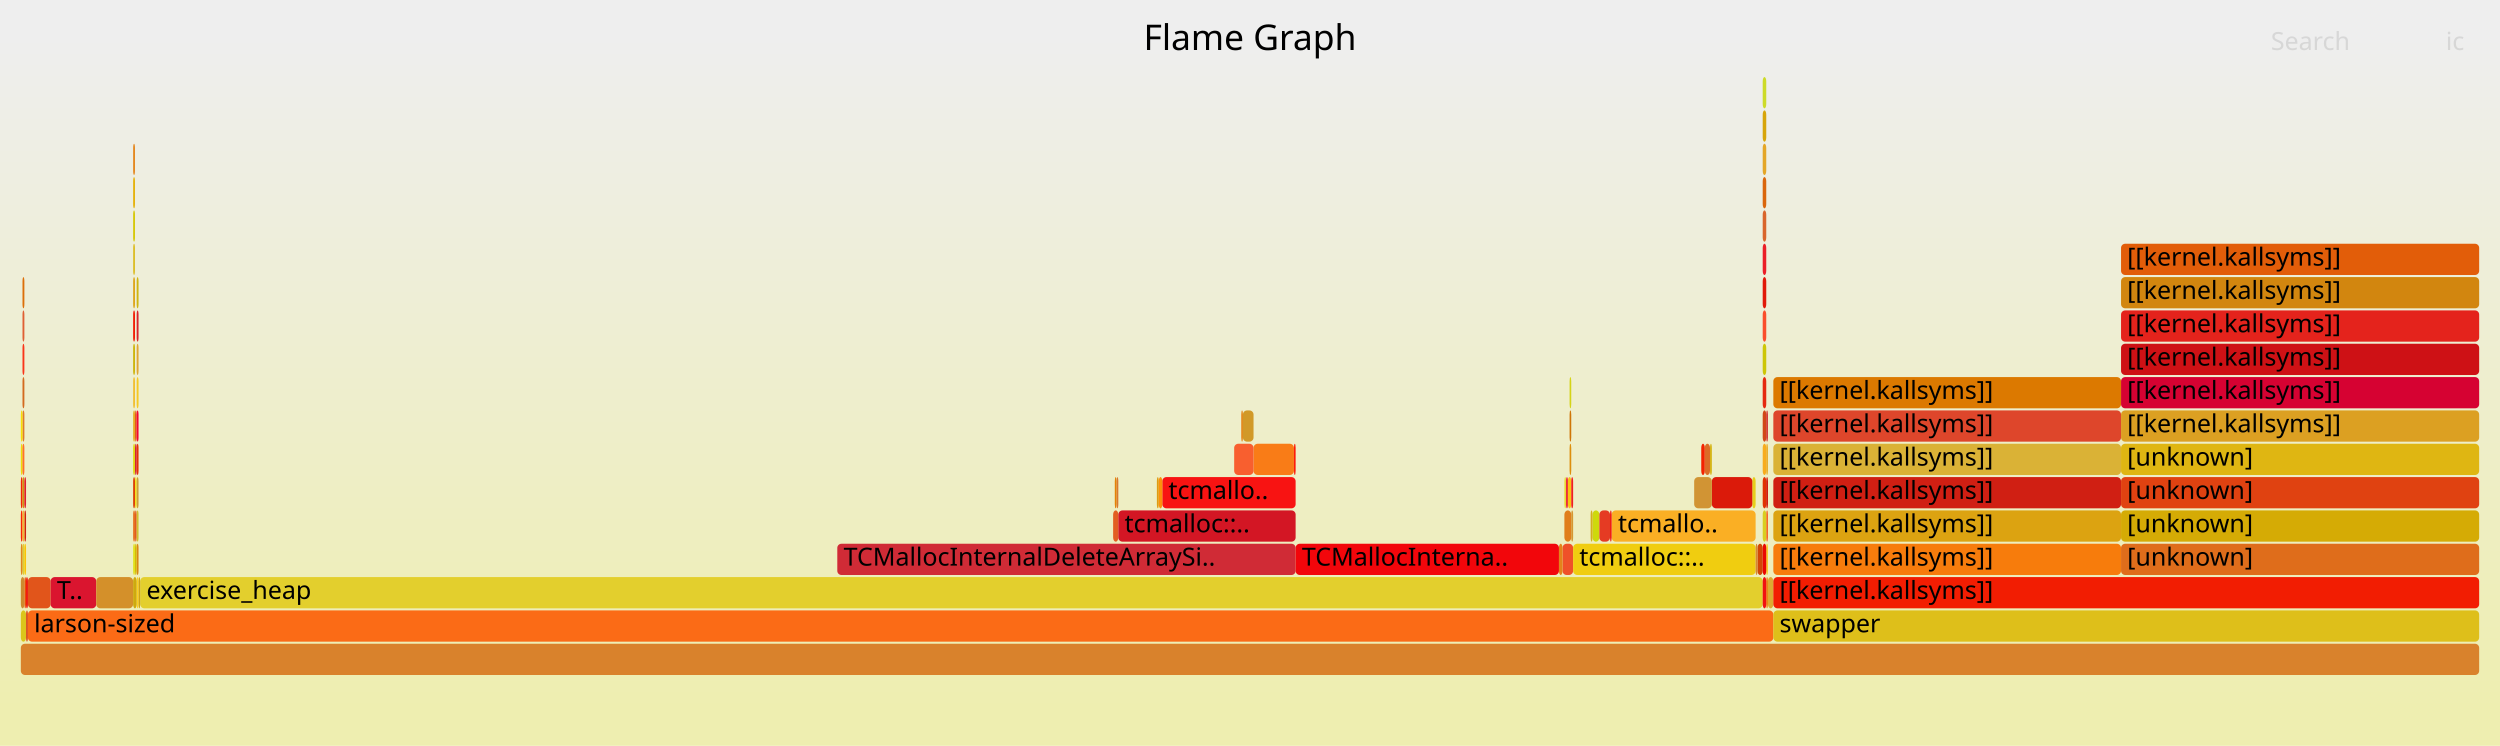
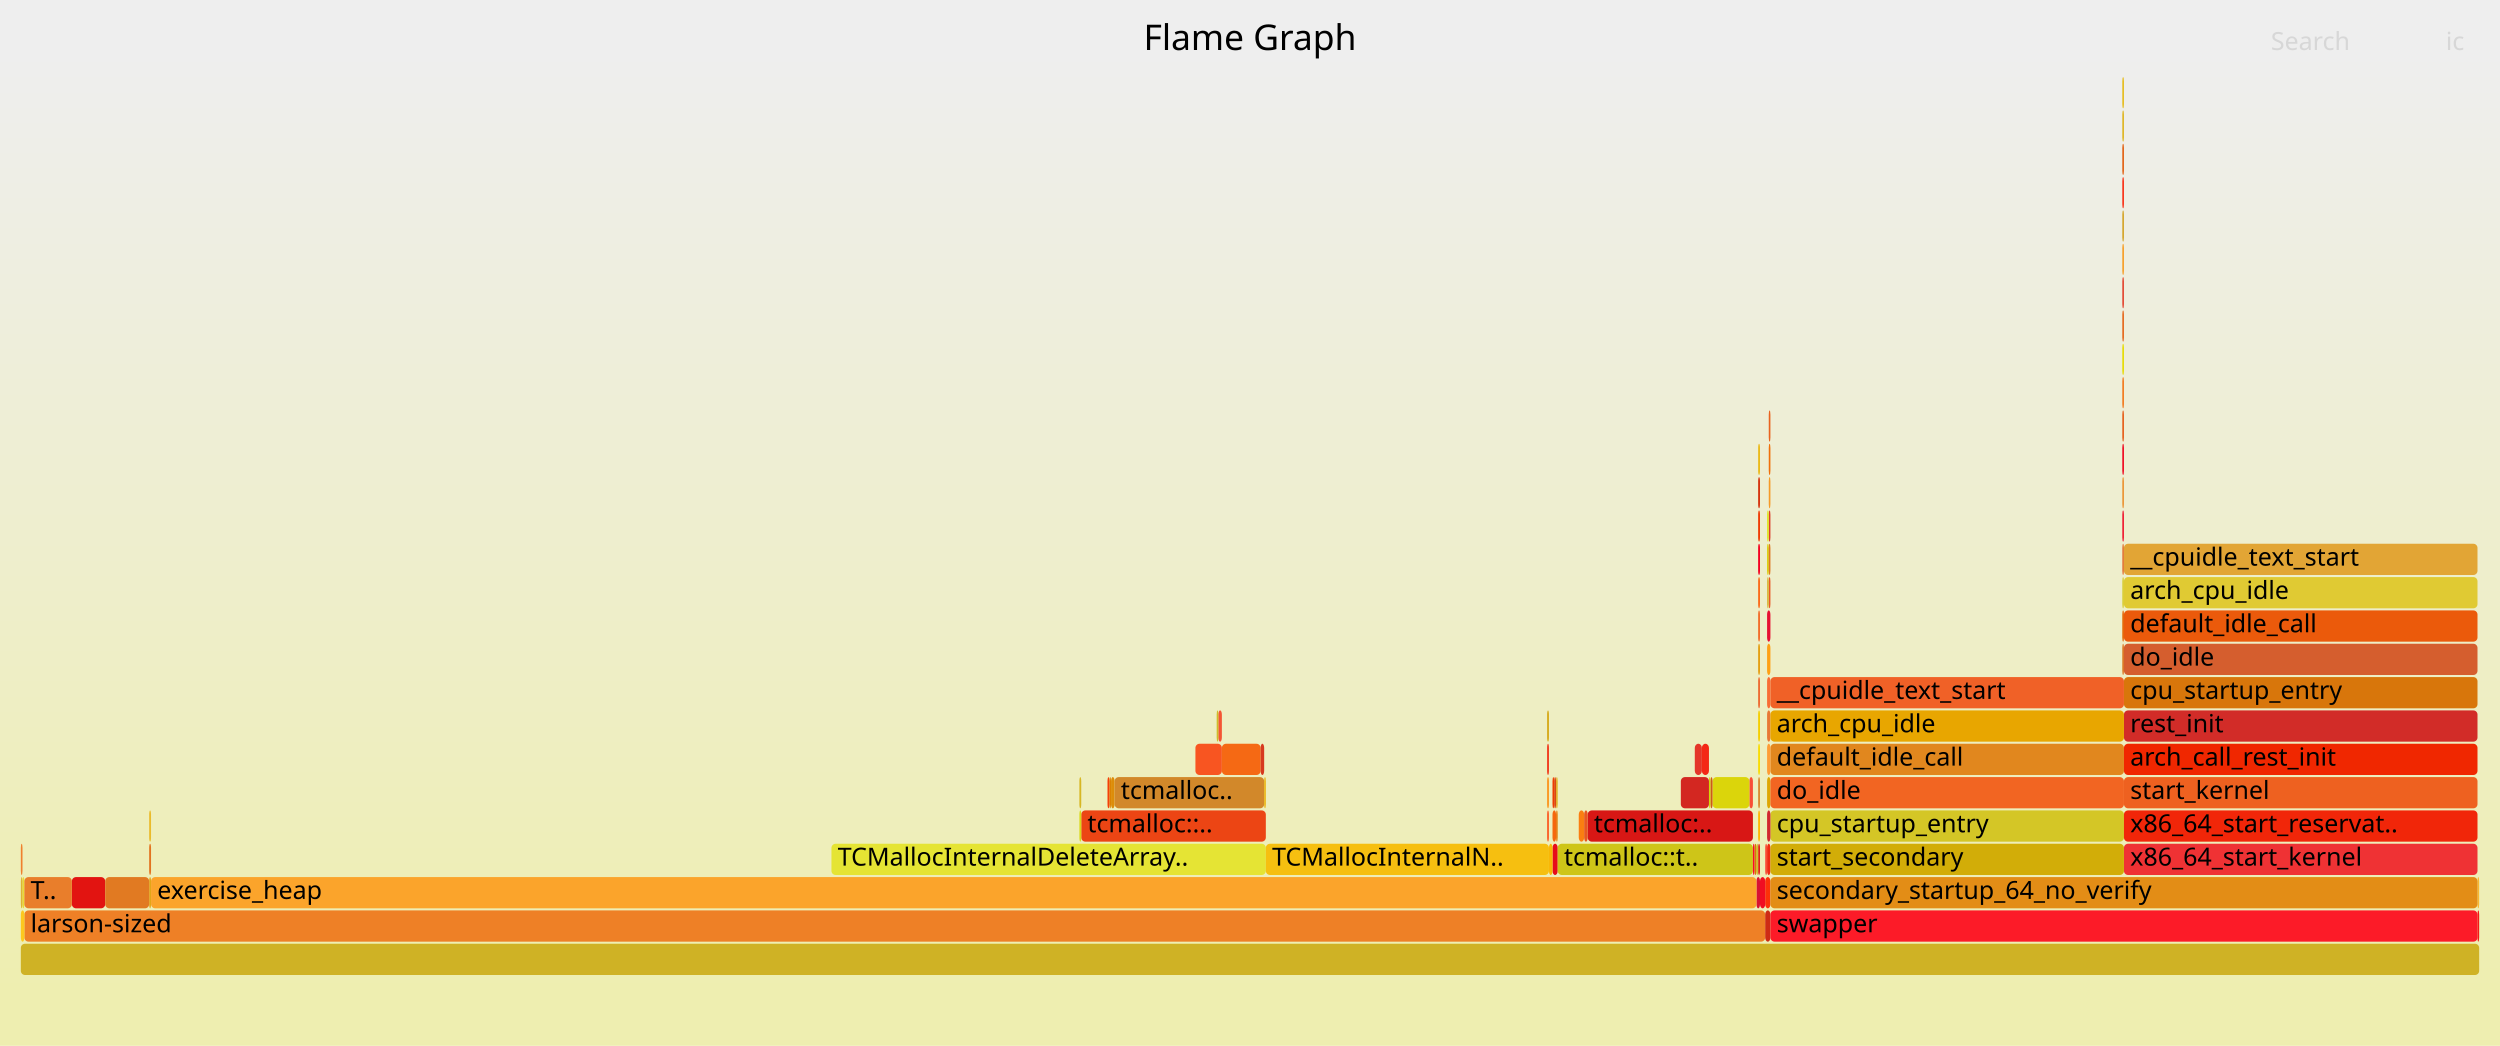
- <svg xmlns="http://www.w3.org/2000/svg" version="1.1" width="1200" height="358" viewBox="0 0 1200 358">
+ <svg xmlns="http://www.w3.org/2000/svg" version="1.1" width="1200" height="502" viewBox="0 0 1200 502">
  <defs>
    <linearGradient id="background" y1="0" y2="1" x1="0" x2="0">
      <stop stop-color="#eeeeee" offset="5%" />
      <stop stop-color="#eeeeb0" offset="95%" />
    </linearGradient>
  </defs>
  <style type="text/css">
	text { font-family:Verdana; font-size:12px; fill:rgb(0,0,0); }
	#search, #ignorecase { opacity:0.1; cursor:pointer; }
	#search:hover, #search.show, #ignorecase:hover, #ignorecase.show { opacity:1; }
	#subtitle { text-anchor:middle; font-color:rgb(160,160,160); }
	#title { text-anchor:middle; font-size:17px}
	#unzoom { cursor:pointer; }
	#frames &gt; *:hover { stroke:black; stroke-width:0.5; cursor:pointer; }
	.hide { display:none; }
	.parent { opacity:0.5; }
</style>
-   <rect x="0.0" y="0" width="1200.0" height="358.0" fill="url(#background)" />
+   <rect x="0.0" y="0" width="1200.0" height="502.0" fill="url(#background)" />
  <text id="title" x="600.00" y="24">Flame Graph</text>
-   <text id="details" x="10.00" y="341"> </text>
+   <text id="details" x="10.00" y="485"> </text>
  <text id="unzoom" x="10.00" y="24" class="hide">Reset Zoom</text>
  <text id="search" x="1090.00" y="24">Search</text>
  <text id="ignorecase" x="1174.00" y="24">ic</text>
-   <text id="matched" x="1090.00" y="341"> </text>
+   <text id="matched" x="1090.00" y="485"> </text>
  <g id="frames">
    <g>
-       <rect x="10.8" y="261" width="0.9" height="15.0" fill="rgb(221,208,49)" rx="2" ry="2" />
-       <text x="13.84" y="271.5" />
-     </g>
-     <g>
-       <rect x="846.1" y="197" width="1.7" height="15.0" fill="rgb(209,71,24)" rx="2" ry="2" />
-       <text x="849.11" y="207.5" />
-     </g>
-     <g>
-       <rect x="846.1" y="101" width="1.7" height="15.0" fill="rgb(217,101,44)" rx="2" ry="2" />
-       <text x="849.11" y="111.5" />
-     </g>
-     <g>
-       <rect x="10.0" y="309" width="1180.0" height="15.0" fill="rgb(217,130,44)" rx="2" ry="2" />
-       <text x="13.00" y="319.5" />
-     </g>
-     <g>
-       <rect x="64.8" y="213" width="0.8" height="15.0" fill="rgb(213,34,53)" rx="2" ry="2" />
-       <text x="67.79" y="223.5" />
-     </g>
-     <g>
-       <rect x="63.9" y="245" width="0.9" height="15.0" fill="rgb(231,112,32)" rx="2" ry="2" />
-       <text x="66.94" y="255.5" />
-     </g>
-     <g>
-       <rect x="846.1" y="181" width="1.7" height="15.0" fill="rgb(229,41,15)" rx="2" ry="2" />
-       <text x="849.11" y="191.5" />
-     </g>
-     <g>
-       <rect x="848.6" y="277" width="2.6" height="15.0" fill="rgb(220,170,50)" rx="2" ry="2" />
-       <text x="851.64" y="287.5" />
-     </g>
-     <g>
-       <rect x="63.9" y="85" width="0.9" height="15.0" fill="rgb(229,178,14)" rx="2" ry="2" />
-       <text x="66.94" y="95.5" />
-     </g>
-     <g>
-       <rect x="63.9" y="213" width="0.9" height="15.0" fill="rgb(225,213,17)" rx="2" ry="2" />
-       <text x="66.94" y="223.5" />
-     </g>
-     <g>
-       <rect x="751.7" y="229" width="0.9" height="15.0" fill="rgb(235,32,51)" rx="2" ry="2" />
-       <text x="754.71" y="239.5" />
-     </g>
-     <g>
-       <rect x="843.6" y="261" width="2.5" height="15.0" fill="rgb(210,71,6)" rx="2" ry="2" />
-       <text x="846.59" y="271.5" />
-     </g>
-     <g>
-       <rect x="535.9" y="229" width="0.9" height="15.0" fill="rgb(215,120,47)" rx="2" ry="2" />
-       <text x="538.94" y="239.5" />
-     </g>
-     <g>
-       <rect x="10.0" y="261" width="0.8" height="15.0" fill="rgb(223,135,25)" rx="2" ry="2" />
-       <text x="13.00" y="271.5" />
-     </g>
-     <g>
-       <rect x="1018.1" y="181" width="171.9" height="15.0" fill="rgb(214,2,50)" rx="2" ry="2" />
-       <text x="1021.06" y="191.5">[[kernel.kallsyms]]</text>
-     </g>
-     <g>
-       <rect x="1018.1" y="133" width="171.9" height="15.0" fill="rgb(210,134,15)" rx="2" ry="2" />
-       <text x="1021.06" y="143.5">[[kernel.kallsyms]]</text>
-     </g>
-     <g>
-       <rect x="1018.1" y="245" width="171.9" height="15.0" fill="rgb(213,171,5)" rx="2" ry="2" />
-       <text x="1021.06" y="255.5">[unknown]</text>
-     </g>
-     <g>
-       <rect x="750.0" y="261" width="5.1" height="15.0" fill="rgb(239,81,41)" rx="2" ry="2" />
-       <text x="753.03" y="271.5" />
-     </g>
-     <g>
-       <rect x="63.9" y="261" width="0.9" height="15.0" fill="rgb(225,225,30)" rx="2" ry="2" />
-       <text x="66.94" y="271.5" />
-     </g>
-     <g>
-       <rect x="847.8" y="261" width="0.8" height="15.0" fill="rgb(248,196,28)" rx="2" ry="2" />
-       <text x="850.80" y="271.5" />
-     </g>
-     <g>
-       <rect x="13.4" y="277" width="10.9" height="15.0" fill="rgb(225,85,27)" rx="2" ry="2" />
-       <text x="16.37" y="287.5" />
-     </g>
-     <g>
-       <rect x="13.4" y="293" width="837.8" height="15.0" fill="rgb(251,107,22)" rx="2" ry="2" />
-       <text x="16.37" y="303.5">larson-sized</text>
-     </g>
-     <g>
-       <rect x="64.8" y="197" width="0.8" height="15.0" fill="rgb(230,86,28)" rx="2" ry="2" />
-       <text x="67.79" y="207.5" />
-     </g>
-     <g>
-       <rect x="24.3" y="277" width="21.9" height="15.0" fill="rgb(218,21,47)" rx="2" ry="2" />
-       <text x="27.33" y="287.5">T..</text>
-     </g>
-     <g>
-       <rect x="65.6" y="165" width="0.9" height="15.0" fill="rgb(223,165,53)" rx="2" ry="2" />
-       <text x="68.63" y="175.5" />
-     </g>
-     <g>
-       <rect x="534.3" y="245" width="2.5" height="15.0" fill="rgb(226,94,34)" rx="2" ry="2" />
-       <text x="537.26" y="255.5" />
-     </g>
-     <g>
-       <rect x="1018.1" y="117" width="171.9" height="15.0" fill="rgb(226,93,9)" rx="2" ry="2" />
-       <text x="1021.06" y="127.5">[[kernel.kallsyms]]</text>
-     </g>
-     <g>
-       <rect x="851.2" y="293" width="338.8" height="15.0" fill="rgb(222,191,26)" rx="2" ry="2" />
-       <text x="854.17" y="303.5">swapper</text>
-     </g>
-     <g>
-       <rect x="65.6" y="133" width="0.9" height="15.0" fill="rgb(206,181,18)" rx="2" ry="2" />
-       <text x="68.63" y="143.5" />
-     </g>
-     <g>
-       <rect x="63.9" y="165" width="0.9" height="15.0" fill="rgb(205,180,11)" rx="2" ry="2" />
-       <text x="66.94" y="175.5" />
-     </g>
-     <g>
-       <rect x="1018.1" y="261" width="171.9" height="15.0" fill="rgb(223,109,27)" rx="2" ry="2" />
-       <text x="1021.06" y="271.5">[unknown]</text>
-     </g>
-     <g>
-       <rect x="846.1" y="229" width="1.7" height="15.0" fill="rgb(224,50,2)" rx="2" ry="2" />
-       <text x="849.11" y="239.5" />
-     </g>
-     <g>
-       <rect x="847.8" y="213" width="0.8" height="15.0" fill="rgb(231,169,35)" rx="2" ry="2" />
-       <text x="850.80" y="223.5" />
-     </g>
-     <g>
-       <rect x="846.1" y="37" width="1.7" height="15.0" fill="rgb(205,219,40)" rx="2" ry="2" />
-       <text x="849.11" y="47.5" />
-     </g>
-     <g>
-       <rect x="851.2" y="229" width="166.9" height="15.0" fill="rgb(208,31,19)" rx="2" ry="2" />
-       <text x="854.17" y="239.5">[[kernel.kallsyms]]</text>
-     </g>
-     <g>
-       <rect x="1018.1" y="229" width="171.9" height="15.0" fill="rgb(224,66,17)" rx="2" ry="2" />
-       <text x="1021.06" y="239.5">[unknown]</text>
-     </g>
-     <g>
-       <rect x="10.8" y="165" width="0.9" height="15.0" fill="rgb(249,53,26)" rx="2" ry="2" />
-       <text x="13.84" y="175.5" />
-     </g>
-     <g>
-       <rect x="11.7" y="277" width="0.8" height="15.0" fill="rgb(239,73,4)" rx="2" ry="2" />
-       <text x="14.69" y="287.5" />
-     </g>
-     <g>
-       <rect x="67.3" y="277" width="778.8" height="15.0" fill="rgb(227,207,45)" rx="2" ry="2" />
-       <text x="70.31" y="287.5">exercise_heap</text>
-     </g>
-     <g>
-       <rect x="773.6" y="245" width="69.1" height="15.0" fill="rgb(250,175,36)" rx="2" ry="2" />
-       <text x="776.63" y="255.5">tcmallo..</text>
-     </g>
-     <g>
-       <rect x="63.9" y="149" width="0.9" height="15.0" fill="rgb(242,30,5)" rx="2" ry="2" />
-       <text x="66.94" y="159.5" />
-     </g>
-     <g>
-       <rect x="12.5" y="277" width="0.9" height="15.0" fill="rgb(238,19,9)" rx="2" ry="2" />
-       <text x="15.53" y="287.5" />
-     </g>
-     <g>
-       <rect x="64.8" y="245" width="0.8" height="15.0" fill="rgb(225,91,34)" rx="2" ry="2" />
-       <text x="67.79" y="255.5" />
-     </g>
-     <g>
-       <rect x="846.1" y="133" width="1.7" height="15.0" fill="rgb(225,25,9)" rx="2" ry="2" />
-       <text x="849.11" y="143.5" />
-     </g>
-     <g>
-       <rect x="851.2" y="213" width="166.9" height="15.0" fill="rgb(218,178,54)" rx="2" ry="2" />
-       <text x="854.17" y="223.5">[[kernel.kallsyms]]</text>
-     </g>
-     <g>
-       <rect x="63.9" y="181" width="0.9" height="15.0" fill="rgb(240,191,51)" rx="2" ry="2" />
-       <text x="66.94" y="191.5" />
-     </g>
-     <g>
-       <rect x="764.4" y="245" width="3.3" height="15.0" fill="rgb(206,217,12)" rx="2" ry="2" />
-       <text x="767.36" y="255.5" />
-     </g>
-     <g>
-       <rect x="851.2" y="277" width="338.8" height="15.0" fill="rgb(242,29,2)" rx="2" ry="2" />
-       <text x="854.17" y="287.5">[[kernel.kallsyms]]</text>
-     </g>
-     <g>
-       <rect x="846.1" y="85" width="1.7" height="15.0" fill="rgb(218,102,12)" rx="2" ry="2" />
-       <text x="849.11" y="95.5" />
-     </g>
-     <g>
-       <rect x="841.1" y="229" width="1.6" height="15.0" fill="rgb(231,207,27)" rx="2" ry="2" />
-       <text x="844.06" y="239.5" />
-     </g>
-     <g>
-       <rect x="65.6" y="181" width="0.9" height="15.0" fill="rgb(245,201,36)" rx="2" ry="2" />
-       <text x="68.63" y="191.5" />
-     </g>
-     <g>
-       <rect x="851.2" y="181" width="166.9" height="15.0" fill="rgb(220,121,0)" rx="2" ry="2" />
-       <text x="854.17" y="191.5">[[kernel.kallsyms]]</text>
-     </g>
-     <g>
-       <rect x="851.2" y="245" width="166.9" height="15.0" fill="rgb(220,163,17)" rx="2" ry="2" />
-       <text x="854.17" y="255.5">[[kernel.kallsyms]]</text>
-     </g>
-     <g>
-       <rect x="601.7" y="213" width="19.4" height="15.0" fill="rgb(249,124,23)" rx="2" ry="2" />
-       <text x="604.69" y="223.5" />
-     </g>
-     <g>
-       <rect x="63.9" y="69" width="0.9" height="15.0" fill="rgb(228,136,32)" rx="2" ry="2" />
-       <text x="66.94" y="79.5" />
-     </g>
-     <g>
-       <rect x="65.6" y="277" width="0.9" height="15.0" fill="rgb(253,207,32)" rx="2" ry="2" />
-       <text x="68.63" y="287.5" />
-     </g>
-     <g>
-       <rect x="65.6" y="261" width="0.9" height="15.0" fill="rgb(216,134,18)" rx="2" ry="2" />
-       <text x="68.63" y="271.5" />
-     </g>
-     <g>
-       <rect x="753.4" y="197" width="0.8" height="15.0" fill="rgb(207,118,7)" rx="2" ry="2" />
-       <text x="756.40" y="207.5" />
-     </g>
-     <g>
-       <rect x="46.2" y="277" width="17.7" height="15.0" fill="rgb(212,144,42)" rx="2" ry="2" />
-       <text x="49.24" y="287.5" />
-     </g>
-     <g>
-       <rect x="816.6" y="213" width="1.7" height="15.0" fill="rgb(243,35,1)" rx="2" ry="2" />
-       <text x="819.61" y="223.5" />
-     </g>
-     <g>
-       <rect x="750.9" y="229" width="0.8" height="15.0" fill="rgb(233,220,48)" rx="2" ry="2" />
-       <text x="753.87" y="239.5" />
-     </g>
-     <g>
-       <rect x="846.1" y="213" width="1.7" height="15.0" fill="rgb(247,172,30)" rx="2" ry="2" />
-       <text x="849.11" y="223.5" />
-     </g>
-     <g>
-       <rect x="752.6" y="229" width="1.6" height="15.0" fill="rgb(250,195,18)" rx="2" ry="2" />
-       <text x="755.56" y="239.5" />
-     </g>
-     <g>
-       <rect x="846.1" y="149" width="1.7" height="15.0" fill="rgb(250,78,44)" rx="2" ry="2" />
-       <text x="849.11" y="159.5" />
-     </g>
-     <g>
-       <rect x="820.8" y="213" width="0.9" height="15.0" fill="rgb(213,181,23)" rx="2" ry="2" />
-       <text x="823.83" y="223.5" />
-     </g>
-     <g>
-       <rect x="821.7" y="229" width="19.4" height="15.0" fill="rgb(219,26,10)" rx="2" ry="2" />
-       <text x="824.67" y="239.5" />
-     </g>
-     <g>
-       <rect x="813.2" y="229" width="8.5" height="15.0" fill="rgb(209,148,52)" rx="2" ry="2" />
-       <text x="816.24" y="239.5" />
-     </g>
-     <g>
-       <rect x="847.8" y="197" width="0.8" height="15.0" fill="rgb(208,45,45)" rx="2" ry="2" />
-       <text x="850.80" y="207.5" />
-     </g>
-     <g>
-       <rect x="65.6" y="213" width="0.9" height="15.0" fill="rgb(229,45,8)" rx="2" ry="2" />
-       <text x="68.63" y="223.5" />
-     </g>
-     <g>
-       <rect x="621.1" y="213" width="0.8" height="15.0" fill="rgb(254,26,9)" rx="2" ry="2" />
-       <text x="624.07" y="223.5" />
-     </g>
-     <g>
-       <rect x="65.6" y="197" width="0.9" height="15.0" fill="rgb(243,4,49)" rx="2" ry="2" />
-       <text x="68.63" y="207.5" />
-     </g>
-     <g>
-       <rect x="401.9" y="261" width="220.0" height="15.0" fill="rgb(208,43,54)" rx="2" ry="2" />
-       <text x="404.93" y="271.5">TCMallocInternalDeleteArraySi..</text>
-     </g>
-     <g>
-       <rect x="64.8" y="261" width="0.8" height="15.0" fill="rgb(214,183,7)" rx="2" ry="2" />
-       <text x="67.79" y="271.5" />
-     </g>
-     <g>
-       <rect x="555.3" y="229" width="0.9" height="15.0" fill="rgb(221,156,18)" rx="2" ry="2" />
-       <text x="558.33" y="239.5" />
-     </g>
-     <g>
-       <rect x="10.8" y="149" width="0.9" height="15.0" fill="rgb(223,95,52)" rx="2" ry="2" />
-       <text x="13.84" y="159.5" />
-     </g>
-     <g>
-       <rect x="847.8" y="277" width="0.8" height="15.0" fill="rgb(238,124,5)" rx="2" ry="2" />
-       <text x="850.80" y="287.5" />
-     </g>
-     <g>
-       <rect x="535.1" y="229" width="0.8" height="15.0" fill="rgb(228,130,7)" rx="2" ry="2" />
-       <text x="538.10" y="239.5" />
-     </g>
-     <g>
-       <rect x="11.7" y="261" width="0.8" height="15.0" fill="rgb(250,196,5)" rx="2" ry="2" />
-       <text x="14.69" y="271.5" />
-     </g>
-     <g>
-       <rect x="596.6" y="197" width="5.1" height="15.0" fill="rgb(209,153,40)" rx="2" ry="2" />
-       <text x="599.63" y="207.5" />
-     </g>
-     <g>
-       <rect x="10.0" y="245" width="0.8" height="15.0" fill="rgb(249,37,1)" rx="2" ry="2" />
-       <text x="13.00" y="255.5" />
-     </g>
-     <g>
-       <rect x="755.1" y="261" width="87.6" height="15.0" fill="rgb(240,205,16)" rx="2" ry="2" />
-       <text x="758.09" y="271.5">tcmalloc::..</text>
-     </g>
-     <g>
-       <rect x="11.7" y="245" width="0.8" height="15.0" fill="rgb(206,30,13)" rx="2" ry="2" />
-       <text x="14.69" y="255.5" />
-     </g>
-     <g>
-       <rect x="847.8" y="245" width="0.8" height="15.0" fill="rgb(247,90,29)" rx="2" ry="2" />
-       <text x="850.80" y="255.5" />
-     </g>
-     <g>
-       <rect x="65.6" y="149" width="0.9" height="15.0" fill="rgb(216,36,45)" rx="2" ry="2" />
-       <text x="68.63" y="159.5" />
-     </g>
-     <g>
-       <rect x="10.8" y="197" width="0.9" height="15.0" fill="rgb(221,124,42)" rx="2" ry="2" />
-       <text x="13.84" y="207.5" />
-     </g>
-     <g>
-       <rect x="846.1" y="117" width="1.7" height="15.0" fill="rgb(235,30,40)" rx="2" ry="2" />
-       <text x="849.11" y="127.5" />
-     </g>
-     <g>
-       <rect x="1018.1" y="213" width="171.9" height="15.0" fill="rgb(223,182,18)" rx="2" ry="2" />
-       <text x="1021.06" y="223.5">[unknown]</text>
-     </g>
-     <g>
-       <rect x="750.9" y="245" width="3.3" height="15.0" fill="rgb(224,126,27)" rx="2" ry="2" />
-       <text x="753.87" y="255.5" />
-     </g>
-     <g>
-       <rect x="1018.1" y="165" width="171.9" height="15.0" fill="rgb(206,17,21)" rx="2" ry="2" />
-       <text x="1021.06" y="175.5">[[kernel.kallsyms]]</text>
-     </g>
-     <g>
-       <rect x="66.5" y="277" width="0.8" height="15.0" fill="rgb(209,164,16)" rx="2" ry="2" />
-       <text x="69.47" y="287.5" />
-     </g>
-     <g>
-       <rect x="753.4" y="181" width="0.8" height="15.0" fill="rgb(213,212,23)" rx="2" ry="2" />
-       <text x="756.40" y="191.5" />
-     </g>
-     <g>
-       <rect x="1018.1" y="149" width="171.9" height="15.0" fill="rgb(228,35,28)" rx="2" ry="2" />
-       <text x="1021.06" y="159.5">[[kernel.kallsyms]]</text>
-     </g>
-     <g>
-       <rect x="64.8" y="229" width="0.8" height="15.0" fill="rgb(244,225,30)" rx="2" ry="2" />
-       <text x="67.79" y="239.5" />
-     </g>
-     <g>
-       <rect x="621.9" y="261" width="126.4" height="15.0" fill="rgb(242,6,11)" rx="2" ry="2" />
-       <text x="624.91" y="271.5">TCMallocInterna..</text>
-     </g>
-     <g>
-       <rect x="754.2" y="245" width="0.9" height="15.0" fill="rgb(213,151,49)" rx="2" ry="2" />
-       <text x="757.24" y="255.5" />
-     </g>
-     <g>
-       <rect x="63.9" y="101" width="0.9" height="15.0" fill="rgb(214,200,10)" rx="2" ry="2" />
-       <text x="66.94" y="111.5" />
-     </g>
-     <g>
-       <rect x="846.1" y="277" width="1.7" height="15.0" fill="rgb(241,17,17)" rx="2" ry="2" />
-       <text x="849.11" y="287.5" />
-     </g>
-     <g>
-       <rect x="10.8" y="245" width="0.9" height="15.0" fill="rgb(242,183,52)" rx="2" ry="2" />
-       <text x="13.84" y="255.5" />
-     </g>
-     <g>
-       <rect x="10.8" y="133" width="0.9" height="15.0" fill="rgb(220,111,10)" rx="2" ry="2" />
-       <text x="13.84" y="143.5" />
-     </g>
-     <g>
-       <rect x="754.2" y="229" width="0.9" height="15.0" fill="rgb(240,32,32)" rx="2" ry="2" />
-       <text x="757.24" y="239.5" />
-     </g>
-     <g>
-       <rect x="748.3" y="261" width="1.7" height="15.0" fill="rgb(227,131,26)" rx="2" ry="2" />
-       <text x="751.34" y="271.5" />
-     </g>
-     <g>
-       <rect x="842.7" y="261" width="0.9" height="15.0" fill="rgb(213,135,50)" rx="2" ry="2" />
-       <text x="845.74" y="271.5" />
-     </g>
-     <g>
-       <rect x="846.1" y="69" width="1.7" height="15.0" fill="rgb(228,166,39)" rx="2" ry="2" />
-       <text x="849.11" y="79.5" />
-     </g>
-     <g>
-       <rect x="592.4" y="213" width="9.3" height="15.0" fill="rgb(248,95,47)" rx="2" ry="2" />
-       <text x="595.41" y="223.5" />
-     </g>
-     <g>
-       <rect x="847.8" y="229" width="0.8" height="15.0" fill="rgb(206,10,0)" rx="2" ry="2" />
-       <text x="850.80" y="239.5" />
-     </g>
-     <g>
-       <rect x="10.8" y="181" width="0.9" height="15.0" fill="rgb(211,106,32)" rx="2" ry="2" />
-       <text x="13.84" y="191.5" />
-     </g>
-     <g>
-       <rect x="65.6" y="245" width="0.9" height="15.0" fill="rgb(207,192,49)" rx="2" ry="2" />
-       <text x="68.63" y="255.5" />
-     </g>
-     <g>
-       <rect x="10.0" y="229" width="0.8" height="15.0" fill="rgb(241,39,1)" rx="2" ry="2" />
-       <text x="13.00" y="239.5" />
-     </g>
-     <g>
-       <rect x="846.1" y="53" width="1.7" height="15.0" fill="rgb(215,165,9)" rx="2" ry="2" />
-       <text x="849.11" y="63.5" />
-     </g>
-     <g>
-       <rect x="63.9" y="133" width="0.9" height="15.0" fill="rgb(221,166,28)" rx="2" ry="2" />
-       <text x="66.94" y="143.5" />
-     </g>
-     <g>
-       <rect x="763.5" y="245" width="0.9" height="15.0" fill="rgb(211,176,30)" rx="2" ry="2" />
-       <text x="766.51" y="255.5" />
-     </g>
-     <g>
-       <rect x="10.8" y="229" width="0.9" height="15.0" fill="rgb(208,147,12)" rx="2" ry="2" />
-       <text x="13.84" y="239.5" />
-     </g>
-     <g>
-       <rect x="1018.1" y="197" width="171.9" height="15.0" fill="rgb(220,160,34)" rx="2" ry="2" />
-       <text x="1021.06" y="207.5">[[kernel.kallsyms]]</text>
-     </g>
-     <g>
-       <rect x="846.1" y="165" width="1.7" height="15.0" fill="rgb(205,198,7)" rx="2" ry="2" />
-       <text x="849.11" y="175.5" />
-     </g>
-     <g>
-       <rect x="10.0" y="293" width="2.5" height="15.0" fill="rgb(219,197,27)" rx="2" ry="2" />
-       <text x="13.00" y="303.5" />
-     </g>
-     <g>
-       <rect x="10.0" y="277" width="1.7" height="15.0" fill="rgb(205,138,47)" rx="2" ry="2" />
-       <text x="13.00" y="287.5" />
-     </g>
-     <g>
-       <rect x="595.8" y="197" width="0.8" height="15.0" fill="rgb(227,131,18)" rx="2" ry="2" />
-       <text x="598.79" y="207.5" />
-     </g>
-     <g>
-       <rect x="11.7" y="229" width="0.8" height="15.0" fill="rgb(224,27,44)" rx="2" ry="2" />
-       <text x="14.69" y="239.5" />
-     </g>
-     <g>
-       <rect x="63.9" y="229" width="0.9" height="15.0" fill="rgb(220,66,3)" rx="2" ry="2" />
-       <text x="66.94" y="239.5" />
-     </g>
-     <g>
-       <rect x="10.0" y="213" width="0.8" height="15.0" fill="rgb(239,221,7)" rx="2" ry="2" />
-       <text x="13.00" y="223.5" />
-     </g>
-     <g>
-       <rect x="536.8" y="245" width="85.1" height="15.0" fill="rgb(211,22,36)" rx="2" ry="2" />
-       <text x="539.79" y="255.5">tcmalloc::..</text>
-     </g>
-     <g>
-       <rect x="753.4" y="213" width="0.8" height="15.0" fill="rgb(221,143,13)" rx="2" ry="2" />
-       <text x="756.40" y="223.5" />
-     </g>
-     <g>
-       <rect x="851.2" y="261" width="166.9" height="15.0" fill="rgb(247,124,12)" rx="2" ry="2" />
-       <text x="854.17" y="271.5">[[kernel.kallsyms]]</text>
-     </g>
-     <g>
-       <rect x="12.5" y="293" width="0.9" height="15.0" fill="rgb(219,78,27)" rx="2" ry="2" />
-       <text x="15.53" y="303.5" />
-     </g>
-     <g>
-       <rect x="772.8" y="245" width="0.8" height="15.0" fill="rgb(241,28,18)" rx="2" ry="2" />
-       <text x="775.79" y="255.5" />
-     </g>
-     <g>
-       <rect x="65.6" y="229" width="0.9" height="15.0" fill="rgb(207,160,53)" rx="2" ry="2" />
-       <text x="68.63" y="239.5" />
-     </g>
-     <g>
-       <rect x="846.1" y="245" width="1.7" height="15.0" fill="rgb(217,206,33)" rx="2" ry="2" />
-       <text x="849.11" y="255.5" />
-     </g>
-     <g>
-       <rect x="851.2" y="197" width="166.9" height="15.0" fill="rgb(222,70,43)" rx="2" ry="2" />
-       <text x="854.17" y="207.5">[[kernel.kallsyms]]</text>
-     </g>
-     <g>
-       <rect x="63.9" y="117" width="0.9" height="15.0" fill="rgb(220,190,42)" rx="2" ry="2" />
-       <text x="66.94" y="127.5" />
-     </g>
-     <g>
-       <rect x="818.3" y="213" width="2.5" height="15.0" fill="rgb(220,107,39)" rx="2" ry="2" />
-       <text x="821.30" y="223.5" />
-     </g>
-     <g>
-       <rect x="63.9" y="277" width="1.7" height="15.0" fill="rgb(206,170,14)" rx="2" ry="2" />
-       <text x="66.94" y="287.5" />
-     </g>
-     <g>
-       <rect x="10.0" y="197" width="0.8" height="15.0" fill="rgb(249,223,7)" rx="2" ry="2" />
-       <text x="13.00" y="207.5" />
-     </g>
-     <g>
-       <rect x="10.8" y="213" width="0.9" height="15.0" fill="rgb(254,114,39)" rx="2" ry="2" />
-       <text x="13.84" y="223.5" />
-     </g>
-     <g>
-       <rect x="63.9" y="197" width="0.9" height="15.0" fill="rgb(231,172,33)" rx="2" ry="2" />
-       <text x="66.94" y="207.5" />
-     </g>
-     <g>
-       <rect x="767.7" y="245" width="5.1" height="15.0" fill="rgb(229,59,35)" rx="2" ry="2" />
-       <text x="770.73" y="255.5" />
-     </g>
-     <g>
-       <rect x="557.9" y="229" width="64.0" height="15.0" fill="rgb(248,19,18)" rx="2" ry="2" />
-       <text x="560.86" y="239.5">tcmallo..</text>
-     </g>
-     <g>
-       <rect x="846.1" y="261" width="1.7" height="15.0" fill="rgb(234,7,2)" rx="2" ry="2" />
-       <text x="849.11" y="271.5" />
-     </g>
-     <g>
-       <rect x="556.2" y="229" width="1.7" height="15.0" fill="rgb(252,144,11)" rx="2" ry="2" />
-       <text x="559.17" y="239.5" />
+       <rect x="11.7" y="437" width="835.6" height="15.0" fill="rgb(238,128,38)" rx="2" ry="2" />
+       <text x="14.69" y="447.5">larson-sized</text>
+     </g>
+     <g>
+       <rect x="584.8" y="341" width="1.7" height="15.0" fill="rgb(244,85,52)" rx="2" ry="2" />
+       <text x="587.81" y="351.5" />
+     </g>
+     <g>
+       <rect x="746.0" y="373" width="0.9" height="15.0" fill="rgb(219,71,18)" rx="2" ry="2" />
+       <text x="749.02" y="383.5" />
+     </g>
+     <g>
+       <rect x="1019.5" y="261" width="169.7" height="15.0" fill="rgb(226,165,53)" rx="2" ry="2" />
+       <text x="1022.50" y="271.5">__cpuidle_text_start</text>
+     </g>
+     <g>
+       <rect x="1018.7" y="229" width="0.8" height="15.0" fill="rgb(235,147,50)" rx="2" ry="2" />
+       <text x="1021.66" y="239.5" />
+     </g>
+     <g>
+       <rect x="849.0" y="245" width="0.8" height="15.0" fill="rgb(220,61,42)" rx="2" ry="2" />
+       <text x="852.00" y="255.5" />
+     </g>
+     <g>
+       <rect x="1189.2" y="421" width="0.8" height="15.0" fill="rgb(248,184,49)" rx="2" ry="2" />
+       <text x="1192.16" y="431.5" />
+     </g>
+     <g>
+       <rect x="848.2" y="405" width="1.6" height="15.0" fill="rgb(239,42,19)" rx="2" ry="2" />
+       <text x="851.15" y="415.5" />
+     </g>
+     <g>
+       <rect x="532.5" y="373" width="0.8" height="15.0" fill="rgb(219,130,1)" rx="2" ry="2" />
+       <text x="535.47" y="383.5" />
+     </g>
+     <g>
+       <rect x="843.9" y="405" width="0.9" height="15.0" fill="rgb(225,33,23)" rx="2" ry="2" />
+       <text x="846.93" y="415.5" />
+     </g>
+     <g>
+       <rect x="849.0" y="229" width="0.8" height="15.0" fill="rgb(246,154,40)" rx="2" ry="2" />
+       <text x="852.00" y="239.5" />
+     </g>
+     <g>
+       <rect x="745.2" y="405" width="2.5" height="15.0" fill="rgb(231,12,26)" rx="2" ry="2" />
+       <text x="748.18" y="415.5" />
+     </g>
+     <g>
+       <rect x="843.9" y="309" width="0.9" height="15.0" fill="rgb(228,159,20)" rx="2" ry="2" />
+       <text x="846.93" y="319.5" />
+     </g>
+     <g>
+       <rect x="518.1" y="373" width="0.9" height="15.0" fill="rgb(215,183,36)" rx="2" ry="2" />
+       <text x="521.13" y="383.5" />
+     </g>
+     <g>
+       <rect x="34.5" y="421" width="16.0" height="15.0" fill="rgb(226,20,17)" rx="2" ry="2" />
+       <text x="37.48" y="431.5" />
+     </g>
+     <g>
+       <rect x="10.0" y="405" width="0.8" height="15.0" fill="rgb(240,128,45)" rx="2" ry="2" />
+       <text x="13.00" y="415.5" />
+     </g>
+     <g>
+       <rect x="843.9" y="245" width="0.9" height="15.0" fill="rgb(239,60,5)" rx="2" ry="2" />
+       <text x="846.93" y="255.5" />
+     </g>
+     <g>
+       <rect x="849.8" y="357" width="169.7" height="15.0" fill="rgb(225,135,30)" rx="2" ry="2" />
+       <text x="852.84" y="367.5">default_idle_call</text>
+     </g>
+     <g>
+       <rect x="843.9" y="277" width="0.9" height="15.0" fill="rgb(251,107,26)" rx="2" ry="2" />
+       <text x="846.93" y="287.5" />
+     </g>
+     <g>
+       <rect x="743.5" y="405" width="1.7" height="15.0" fill="rgb(249,183,7)" rx="2" ry="2" />
+       <text x="746.49" y="415.5" />
+     </g>
+     <g>
+       <rect x="843.1" y="421" width="1.7" height="15.0" fill="rgb(216,18,51)" rx="2" ry="2" />
+       <text x="846.09" y="431.5" />
+     </g>
+     <g>
+       <rect x="533.3" y="373" width="1.7" height="15.0" fill="rgb(221,141,9)" rx="2" ry="2" />
+       <text x="536.32" y="383.5" />
+     </g>
+     <g>
+       <rect x="71.6" y="421" width="0.9" height="15.0" fill="rgb(227,166,23)" rx="2" ry="2" />
+       <text x="74.62" y="431.5" />
+     </g>
+     <g>
+       <rect x="1018.7" y="181" width="0.8" height="15.0" fill="rgb(242,121,27)" rx="2" ry="2" />
+       <text x="1021.66" y="191.5" />
+     </g>
+     <g>
+       <rect x="849.0" y="213" width="0.8" height="15.0" fill="rgb(240,112,10)" rx="2" ry="2" />
+       <text x="852.00" y="223.5" />
+     </g>
+     <g>
+       <rect x="584.0" y="341" width="0.8" height="15.0" fill="rgb(205,188,42)" rx="2" ry="2" />
+       <text x="586.96" y="351.5" />
+     </g>
+     <g>
+       <rect x="573.8" y="357" width="12.7" height="15.0" fill="rgb(248,85,33)" rx="2" ry="2" />
+       <text x="576.83" y="367.5" />
+     </g>
+     <g>
+       <rect x="1019.5" y="405" width="169.7" height="15.0" fill="rgb(239,50,52)" rx="2" ry="2" />
+       <text x="1022.50" y="415.5">x86_64_start_kernel</text>
+     </g>
+     <g>
+       <rect x="399.1" y="405" width="208.5" height="15.0" fill="rgb(229,228,52)" rx="2" ry="2" />
+       <text x="402.11" y="415.5">TCMallocInternalDeleteArray..</text>
+     </g>
+     <g>
+       <rect x="848.2" y="373" width="1.6" height="15.0" fill="rgb(222,167,3)" rx="2" ry="2" />
+       <text x="851.15" y="383.5" />
+     </g>
+     <g>
+       <rect x="848.2" y="245" width="0.8" height="15.0" fill="rgb(222,229,29)" rx="2" ry="2" />
+       <text x="851.15" y="255.5" />
+     </g>
+     <g>
+       <rect x="847.3" y="405" width="0.9" height="15.0" fill="rgb(251,76,54)" rx="2" ry="2" />
+       <text x="850.31" y="415.5" />
+     </g>
+     <g>
+       <rect x="1018.7" y="309" width="0.8" height="15.0" fill="rgb(220,117,31)" rx="2" ry="2" />
+       <text x="1021.66" y="319.5" />
+     </g>
+     <g>
+       <rect x="849.8" y="373" width="169.7" height="15.0" fill="rgb(242,101,34)" rx="2" ry="2" />
+       <text x="852.84" y="383.5">do_idle</text>
+     </g>
+     <g>
+       <rect x="813.5" y="357" width="3.4" height="15.0" fill="rgb(228,54,41)" rx="2" ry="2" />
+       <text x="816.55" y="367.5" />
+     </g>
+     <g>
+       <rect x="843.9" y="341" width="0.9" height="15.0" fill="rgb(244,206,1)" rx="2" ry="2" />
+       <text x="846.93" y="351.5" />
+     </g>
+     <g>
+       <rect x="72.5" y="421" width="770.6" height="15.0" fill="rgb(251,164,43)" rx="2" ry="2" />
+       <text x="75.46" y="431.5">exercise_heap</text>
+     </g>
+     <g>
+       <rect x="1018.7" y="277" width="0.8" height="15.0" fill="rgb(217,205,52)" rx="2" ry="2" />
+       <text x="1021.66" y="287.5" />
+     </g>
+     <g>
+       <rect x="1019.5" y="293" width="169.7" height="15.0" fill="rgb(235,90,11)" rx="2" ry="2" />
+       <text x="1022.50" y="303.5">default_idle_call</text>
+     </g>
+     <g>
+       <rect x="742.6" y="373" width="0.9" height="15.0" fill="rgb(251,150,33)" rx="2" ry="2" />
+       <text x="745.65" y="383.5" />
+     </g>
+     <g>
+       <rect x="848.2" y="293" width="1.6" height="15.0" fill="rgb(230,17,51)" rx="2" ry="2" />
+       <text x="851.15" y="303.5" />
+     </g>
+     <g>
+       <rect x="1018.7" y="245" width="0.8" height="15.0" fill="rgb(239,25,48)" rx="2" ry="2" />
+       <text x="1021.66" y="255.5" />
+     </g>
+     <g>
+       <rect x="847.3" y="437" width="2.5" height="15.0" fill="rgb(206,43,21)" rx="2" ry="2" />
+       <text x="850.31" y="447.5" />
+     </g>
+     <g>
+       <rect x="746.9" y="389" width="0.8" height="15.0" fill="rgb(230,125,16)" rx="2" ry="2" />
+       <text x="749.87" y="399.5" />
+     </g>
+     <g>
+       <rect x="10.0" y="453" width="1180.0" height="15.0" fill="rgb(207,178,37)" rx="2" ry="2" />
+       <text x="13.00" y="463.5" />
+     </g>
+     <g>
+       <rect x="849.8" y="389" width="169.7" height="15.0" fill="rgb(212,198,38)" rx="2" ry="2" />
+       <text x="852.84" y="399.5">cpu_startup_entry</text>
+     </g>
+     <g>
+       <rect x="71.6" y="389" width="0.9" height="15.0" fill="rgb(234,187,43)" rx="2" ry="2" />
+       <text x="74.62" y="399.5" />
+     </g>
+     <g>
+       <rect x="849.8" y="405" width="169.7" height="15.0" fill="rgb(210,173,8)" rx="2" ry="2" />
+       <text x="852.84" y="415.5">start_secondary</text>
+     </g>
+     <g>
+       <rect x="816.9" y="357" width="3.4" height="15.0" fill="rgb(244,40,22)" rx="2" ry="2" />
+       <text x="819.92" y="367.5" />
+     </g>
+     <g>
+       <rect x="1018.7" y="117" width="0.8" height="15.0" fill="rgb(247,158,38)" rx="2" ry="2" />
+       <text x="1021.66" y="127.5" />
+     </g>
+     <g>
+       <rect x="586.5" y="357" width="18.6" height="15.0" fill="rgb(245,105,20)" rx="2" ry="2" />
+       <text x="589.49" y="367.5" />
+     </g>
+     <g>
+       <rect x="10.0" y="437" width="1.7" height="15.0" fill="rgb(253,200,30)" rx="2" ry="2" />
+       <text x="13.00" y="447.5" />
+     </g>
+     <g>
+       <rect x="1018.7" y="197" width="0.8" height="15.0" fill="rgb(230,93,24)" rx="2" ry="2" />
+       <text x="1021.66" y="207.5" />
+     </g>
+     <g>
+       <rect x="847.3" y="421" width="2.5" height="15.0" fill="rgb(252,50,8)" rx="2" ry="2" />
+       <text x="850.31" y="431.5" />
+     </g>
+     <g>
+       <rect x="745.2" y="389" width="1.7" height="15.0" fill="rgb(245,103,14)" rx="2" ry="2" />
+       <text x="748.18" y="399.5" />
+     </g>
+     <g>
+       <rect x="1018.7" y="69" width="0.8" height="15.0" fill="rgb(226,97,18)" rx="2" ry="2" />
+       <text x="1021.66" y="79.5" />
+     </g>
+     <g>
+       <rect x="1189.2" y="437" width="0.8" height="15.0" fill="rgb(245,25,22)" rx="2" ry="2" />
+       <text x="1192.16" y="447.5" />
+     </g>
+     <g>
+       <rect x="535.0" y="373" width="71.8" height="15.0" fill="rgb(210,136,42)" rx="2" ry="2" />
+       <text x="538.01" y="383.5">tcmalloc..</text>
+     </g>
+     <g>
+       <rect x="848.2" y="389" width="1.6" height="15.0" fill="rgb(209,39,48)" rx="2" ry="2" />
+       <text x="851.15" y="399.5" />
+     </g>
+     <g>
+       <rect x="843.9" y="261" width="0.9" height="15.0" fill="rgb(244,2,33)" rx="2" ry="2" />
+       <text x="846.93" y="271.5" />
+     </g>
+     <g>
+       <rect x="1018.7" y="37" width="0.8" height="15.0" fill="rgb(230,188,28)" rx="2" ry="2" />
+       <text x="1021.66" y="47.5" />
+     </g>
+     <g>
+       <rect x="849.0" y="277" width="0.8" height="15.0" fill="rgb(233,87,37)" rx="2" ry="2" />
+       <text x="852.00" y="287.5" />
+     </g>
+     <g>
+       <rect x="10.8" y="421" width="0.9" height="15.0" fill="rgb(235,219,52)" rx="2" ry="2" />
+       <text x="13.84" y="431.5" />
+     </g>
+     <g>
+       <rect x="843.1" y="405" width="0.8" height="15.0" fill="rgb(205,194,44)" rx="2" ry="2" />
+       <text x="846.09" y="415.5" />
+     </g>
+     <g>
+       <rect x="519.0" y="389" width="88.6" height="15.0" fill="rgb(236,69,20)" rx="2" ry="2" />
+       <text x="521.97" y="399.5">tcmalloc::..</text>
+     </g>
+     <g>
+       <rect x="531.6" y="373" width="0.9" height="15.0" fill="rgb(244,64,8)" rx="2" ry="2" />
+       <text x="534.63" y="383.5" />
+     </g>
+     <g>
+       <rect x="746.9" y="373" width="0.8" height="15.0" fill="rgb(226,177,38)" rx="2" ry="2" />
+       <text x="749.87" y="383.5" />
+     </g>
+     <g>
+       <rect x="762.1" y="389" width="79.3" height="15.0" fill="rgb(216,23,21)" rx="2" ry="2" />
+       <text x="765.06" y="399.5">tcmalloc:..</text>
+     </g>
+     <g>
+       <rect x="843.9" y="229" width="0.9" height="15.0" fill="rgb(213,53,15)" rx="2" ry="2" />
+       <text x="846.93" y="239.5" />
+     </g>
+     <g>
+       <rect x="605.1" y="357" width="1.7" height="15.0" fill="rgb(215,57,31)" rx="2" ry="2" />
+       <text x="608.06" y="367.5" />
+     </g>
+     <g>
+       <rect x="849.8" y="421" width="339.4" height="15.0" fill="rgb(227,141,22)" rx="2" ry="2" />
+       <text x="852.84" y="431.5">secondary_startup_64_no_verify</text>
+     </g>
+     <g>
+       <rect x="1018.7" y="53" width="0.8" height="15.0" fill="rgb(223,181,32)" rx="2" ry="2" />
+       <text x="1021.66" y="63.5" />
+     </g>
+     <g>
+       <rect x="839.7" y="373" width="1.7" height="15.0" fill="rgb(248,78,54)" rx="2" ry="2" />
+       <text x="842.71" y="383.5" />
+     </g>
+     <g>
+       <rect x="1018.7" y="133" width="0.8" height="15.0" fill="rgb(227,70,48)" rx="2" ry="2" />
+       <text x="1021.66" y="143.5" />
+     </g>
+     <g>
+       <rect x="843.9" y="293" width="0.9" height="15.0" fill="rgb(242,109,42)" rx="2" ry="2" />
+       <text x="846.93" y="303.5" />
+     </g>
+     <g>
+       <rect x="742.6" y="341" width="0.9" height="15.0" fill="rgb(214,170,27)" rx="2" ry="2" />
+       <text x="745.65" y="351.5" />
+     </g>
+     <g>
+       <rect x="1018.7" y="293" width="0.8" height="15.0" fill="rgb(229,100,2)" rx="2" ry="2" />
+       <text x="1021.66" y="303.5" />
+     </g>
+     <g>
+       <rect x="848.2" y="277" width="0.8" height="15.0" fill="rgb(215,182,54)" rx="2" ry="2" />
+       <text x="851.15" y="287.5" />
+     </g>
+     <g>
+       <rect x="1019.5" y="341" width="169.7" height="15.0" fill="rgb(210,44,40)" rx="2" ry="2" />
+       <text x="1022.50" y="351.5">rest_init</text>
+     </g>
+     <g>
+       <rect x="843.9" y="325" width="0.9" height="15.0" fill="rgb(237,108,50)" rx="2" ry="2" />
+       <text x="846.93" y="335.5" />
+     </g>
+     <g>
+       <rect x="822.0" y="373" width="17.7" height="15.0" fill="rgb(219,213,11)" rx="2" ry="2" />
+       <text x="824.99" y="383.5" />
+     </g>
+     <g>
+       <rect x="747.7" y="405" width="93.7" height="15.0" fill="rgb(206,197,24)" rx="2" ry="2" />
+       <text x="750.71" y="415.5">tcmalloc::t..</text>
+     </g>
+     <g>
+       <rect x="843.9" y="373" width="0.9" height="15.0" fill="rgb(216,141,47)" rx="2" ry="2" />
+       <text x="846.93" y="383.5" />
+     </g>
+     <g>
+       <rect x="606.8" y="373" width="0.8" height="15.0" fill="rgb(234,179,17)" rx="2" ry="2" />
+       <text x="609.75" y="383.5" />
+     </g>
+     <g>
+       <rect x="11.7" y="421" width="22.8" height="15.0" fill="rgb(233,126,43)" rx="2" ry="2" />
+       <text x="14.69" y="431.5">T..</text>
+     </g>
+     <g>
+       <rect x="843.9" y="213" width="0.9" height="15.0" fill="rgb(234,186,27)" rx="2" ry="2" />
+       <text x="846.93" y="223.5" />
+     </g>
+     <g>
+       <rect x="1018.7" y="165" width="0.8" height="15.0" fill="rgb(230,219,1)" rx="2" ry="2" />
+       <text x="1021.66" y="175.5" />
+     </g>
+     <g>
+       <rect x="848.2" y="341" width="1.6" height="15.0" fill="rgb(232,120,54)" rx="2" ry="2" />
+       <text x="851.15" y="351.5" />
+     </g>
+     <g>
+       <rect x="848.2" y="261" width="0.8" height="15.0" fill="rgb(217,206,3)" rx="2" ry="2" />
+       <text x="851.15" y="271.5" />
+     </g>
+     <g>
+       <rect x="1019.5" y="325" width="169.7" height="15.0" fill="rgb(216,118,11)" rx="2" ry="2" />
+       <text x="1022.50" y="335.5">cpu_startup_entry</text>
+     </g>
+     <g>
+       <rect x="742.6" y="389" width="0.9" height="15.0" fill="rgb(251,97,41)" rx="2" ry="2" />
+       <text x="745.65" y="399.5" />
+     </g>
+     <g>
+       <rect x="849.8" y="341" width="169.7" height="15.0" fill="rgb(232,166,0)" rx="2" ry="2" />
+       <text x="852.84" y="351.5">arch_cpu_idle</text>
+     </g>
+     <g>
+       <rect x="820.3" y="373" width="0.8" height="15.0" fill="rgb(212,214,5)" rx="2" ry="2" />
+       <text x="823.30" y="383.5" />
+     </g>
+     <g>
+       <rect x="745.2" y="373" width="0.8" height="15.0" fill="rgb(238,59,1)" rx="2" ry="2" />
+       <text x="748.18" y="383.5" />
+     </g>
+     <g>
+       <rect x="821.1" y="373" width="0.9" height="15.0" fill="rgb(206,90,23)" rx="2" ry="2" />
+       <text x="824.14" y="383.5" />
+     </g>
+     <g>
+       <rect x="1018.7" y="213" width="0.8" height="15.0" fill="rgb(239,7,31)" rx="2" ry="2" />
+       <text x="1021.66" y="223.5" />
+     </g>
+     <g>
+       <rect x="849.8" y="437" width="339.4" height="15.0" fill="rgb(252,27,40)" rx="2" ry="2" />
+       <text x="852.84" y="447.5">swapper</text>
+     </g>
+     <g>
+       <rect x="849.8" y="325" width="169.7" height="15.0" fill="rgb(240,97,39)" rx="2" ry="2" />
+       <text x="852.84" y="335.5">__cpuidle_text_start</text>
+     </g>
+     <g>
+       <rect x="806.8" y="373" width="13.5" height="15.0" fill="rgb(211,39,33)" rx="2" ry="2" />
+       <text x="809.80" y="383.5" />
+     </g>
+     <g>
+       <rect x="1018.7" y="261" width="0.8" height="15.0" fill="rgb(227,118,52)" rx="2" ry="2" />
+       <text x="1021.66" y="271.5" />
+     </g>
+     <g>
+       <rect x="849.0" y="261" width="0.8" height="15.0" fill="rgb(221,117,33)" rx="2" ry="2" />
+       <text x="852.00" y="271.5" />
+     </g>
+     <g>
+       <rect x="848.2" y="309" width="1.6" height="15.0" fill="rgb(254,160,21)" rx="2" ry="2" />
+       <text x="851.15" y="319.5" />
+     </g>
+     <g>
+       <rect x="841.4" y="405" width="0.8" height="15.0" fill="rgb(253,8,43)" rx="2" ry="2" />
+       <text x="844.40" y="415.5" />
+     </g>
+     <g>
+       <rect x="1018.7" y="149" width="0.8" height="15.0" fill="rgb(229,103,27)" rx="2" ry="2" />
+       <text x="1021.66" y="159.5" />
+     </g>
+     <g>
+       <rect x="844.8" y="421" width="2.5" height="15.0" fill="rgb(240,14,34)" rx="2" ry="2" />
+       <text x="847.78" y="431.5" />
+     </g>
+     <g>
+       <rect x="742.6" y="357" width="0.9" height="15.0" fill="rgb(240,58,28)" rx="2" ry="2" />
+       <text x="745.65" y="367.5" />
+     </g>
+     <g>
+       <rect x="1019.5" y="357" width="169.7" height="15.0" fill="rgb(240,39,0)" rx="2" ry="2" />
+       <text x="1022.50" y="367.5">arch_call_rest_init</text>
+     </g>
+     <g>
+       <rect x="843.9" y="389" width="0.9" height="15.0" fill="rgb(254,184,4)" rx="2" ry="2" />
+       <text x="846.93" y="399.5" />
+     </g>
+     <g>
+       <rect x="757.8" y="389" width="2.6" height="15.0" fill="rgb(250,126,17)" rx="2" ry="2" />
+       <text x="760.84" y="399.5" />
+     </g>
+     <g>
+       <rect x="842.2" y="405" width="0.9" height="15.0" fill="rgb(211,127,1)" rx="2" ry="2" />
+       <text x="845.25" y="415.5" />
+     </g>
+     <g>
+       <rect x="849.0" y="197" width="0.8" height="15.0" fill="rgb(233,99,31)" rx="2" ry="2" />
+       <text x="852.00" y="207.5" />
+     </g>
+     <g>
+       <rect x="760.4" y="389" width="1.7" height="15.0" fill="rgb(231,87,33)" rx="2" ry="2" />
+       <text x="763.37" y="399.5" />
+     </g>
+     <g>
+       <rect x="10.0" y="421" width="0.8" height="15.0" fill="rgb(221,183,50)" rx="2" ry="2" />
+       <text x="13.00" y="431.5" />
+     </g>
+     <g>
+       <rect x="518.1" y="389" width="0.9" height="15.0" fill="rgb(216,217,26)" rx="2" ry="2" />
+       <text x="521.13" y="399.5" />
+     </g>
+     <g>
+       <rect x="71.6" y="405" width="0.9" height="15.0" fill="rgb(226,115,31)" rx="2" ry="2" />
+       <text x="74.62" y="415.5" />
+     </g>
+     <g>
+       <rect x="1018.7" y="85" width="0.8" height="15.0" fill="rgb(249,48,21)" rx="2" ry="2" />
+       <text x="1021.66" y="95.5" />
+     </g>
+     <g>
+       <rect x="50.5" y="421" width="21.1" height="15.0" fill="rgb(225,122,34)" rx="2" ry="2" />
+       <text x="53.52" y="431.5" />
+     </g>
+     <g>
+       <rect x="1019.5" y="309" width="169.7" height="15.0" fill="rgb(213,94,46)" rx="2" ry="2" />
+       <text x="1022.50" y="319.5">do_idle</text>
+     </g>
+     <g>
+       <rect x="1019.5" y="373" width="169.7" height="15.0" fill="rgb(238,97,32)" rx="2" ry="2" />
+       <text x="1022.50" y="383.5">start_kernel</text>
+     </g>
+     <g>
+       <rect x="1018.7" y="101" width="0.8" height="15.0" fill="rgb(212,164,40)" rx="2" ry="2" />
+       <text x="1021.66" y="111.5" />
+     </g>
+     <g>
+       <rect x="848.2" y="357" width="1.6" height="15.0" fill="rgb(254,156,54)" rx="2" ry="2" />
+       <text x="851.15" y="367.5" />
+     </g>
+     <g>
+       <rect x="848.2" y="325" width="1.6" height="15.0" fill="rgb(248,109,53)" rx="2" ry="2" />
+       <text x="851.15" y="335.5" />
+     </g>
+     <g>
+       <rect x="1019.5" y="277" width="169.7" height="15.0" fill="rgb(224,202,51)" rx="2" ry="2" />
+       <text x="1022.50" y="287.5">arch_cpu_idle</text>
+     </g>
+     <g>
+       <rect x="843.9" y="357" width="0.9" height="15.0" fill="rgb(248,220,5)" rx="2" ry="2" />
+       <text x="846.93" y="367.5" />
+     </g>
+     <g>
+       <rect x="1019.5" y="389" width="169.7" height="15.0" fill="rgb(241,38,9)" rx="2" ry="2" />
+       <text x="1022.50" y="399.5">x86_64_start_reservat..</text>
+     </g>
+     <g>
+       <rect x="607.6" y="405" width="135.9" height="15.0" fill="rgb(246,191,16)" rx="2" ry="2" />
+       <text x="610.60" y="415.5">TCMallocInternalN..</text>
    </g>
  </g>
</svg>
